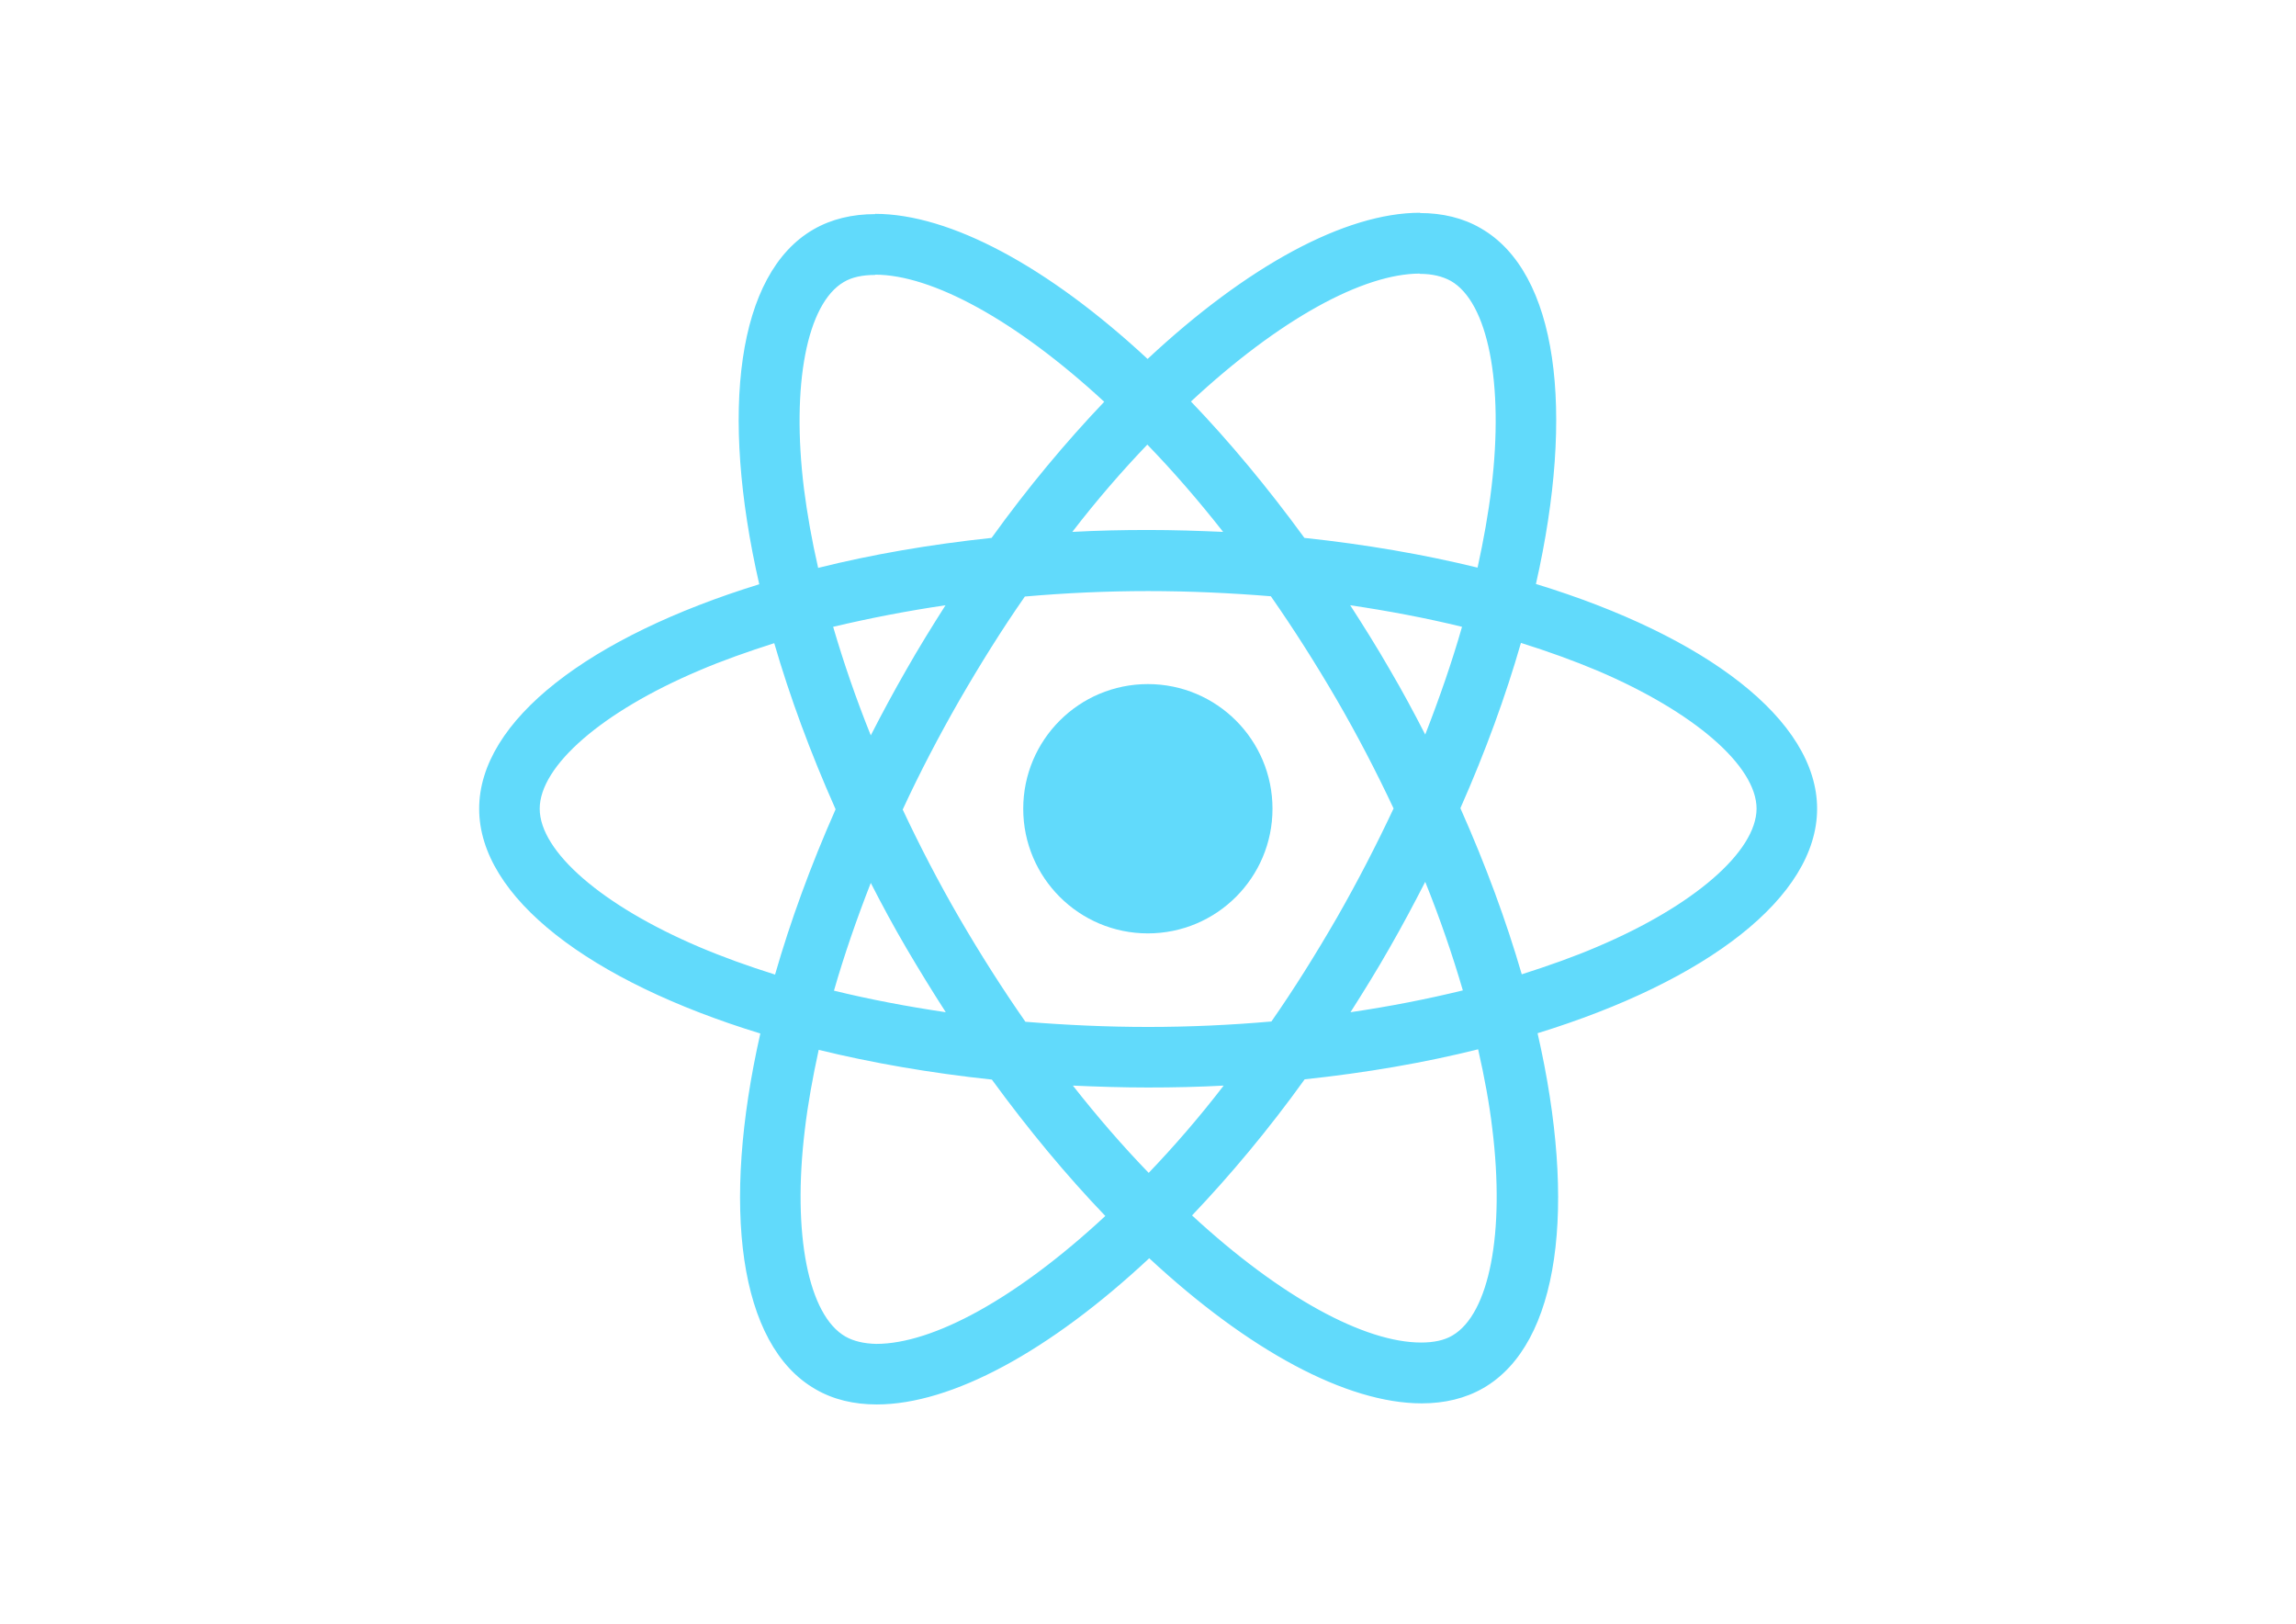
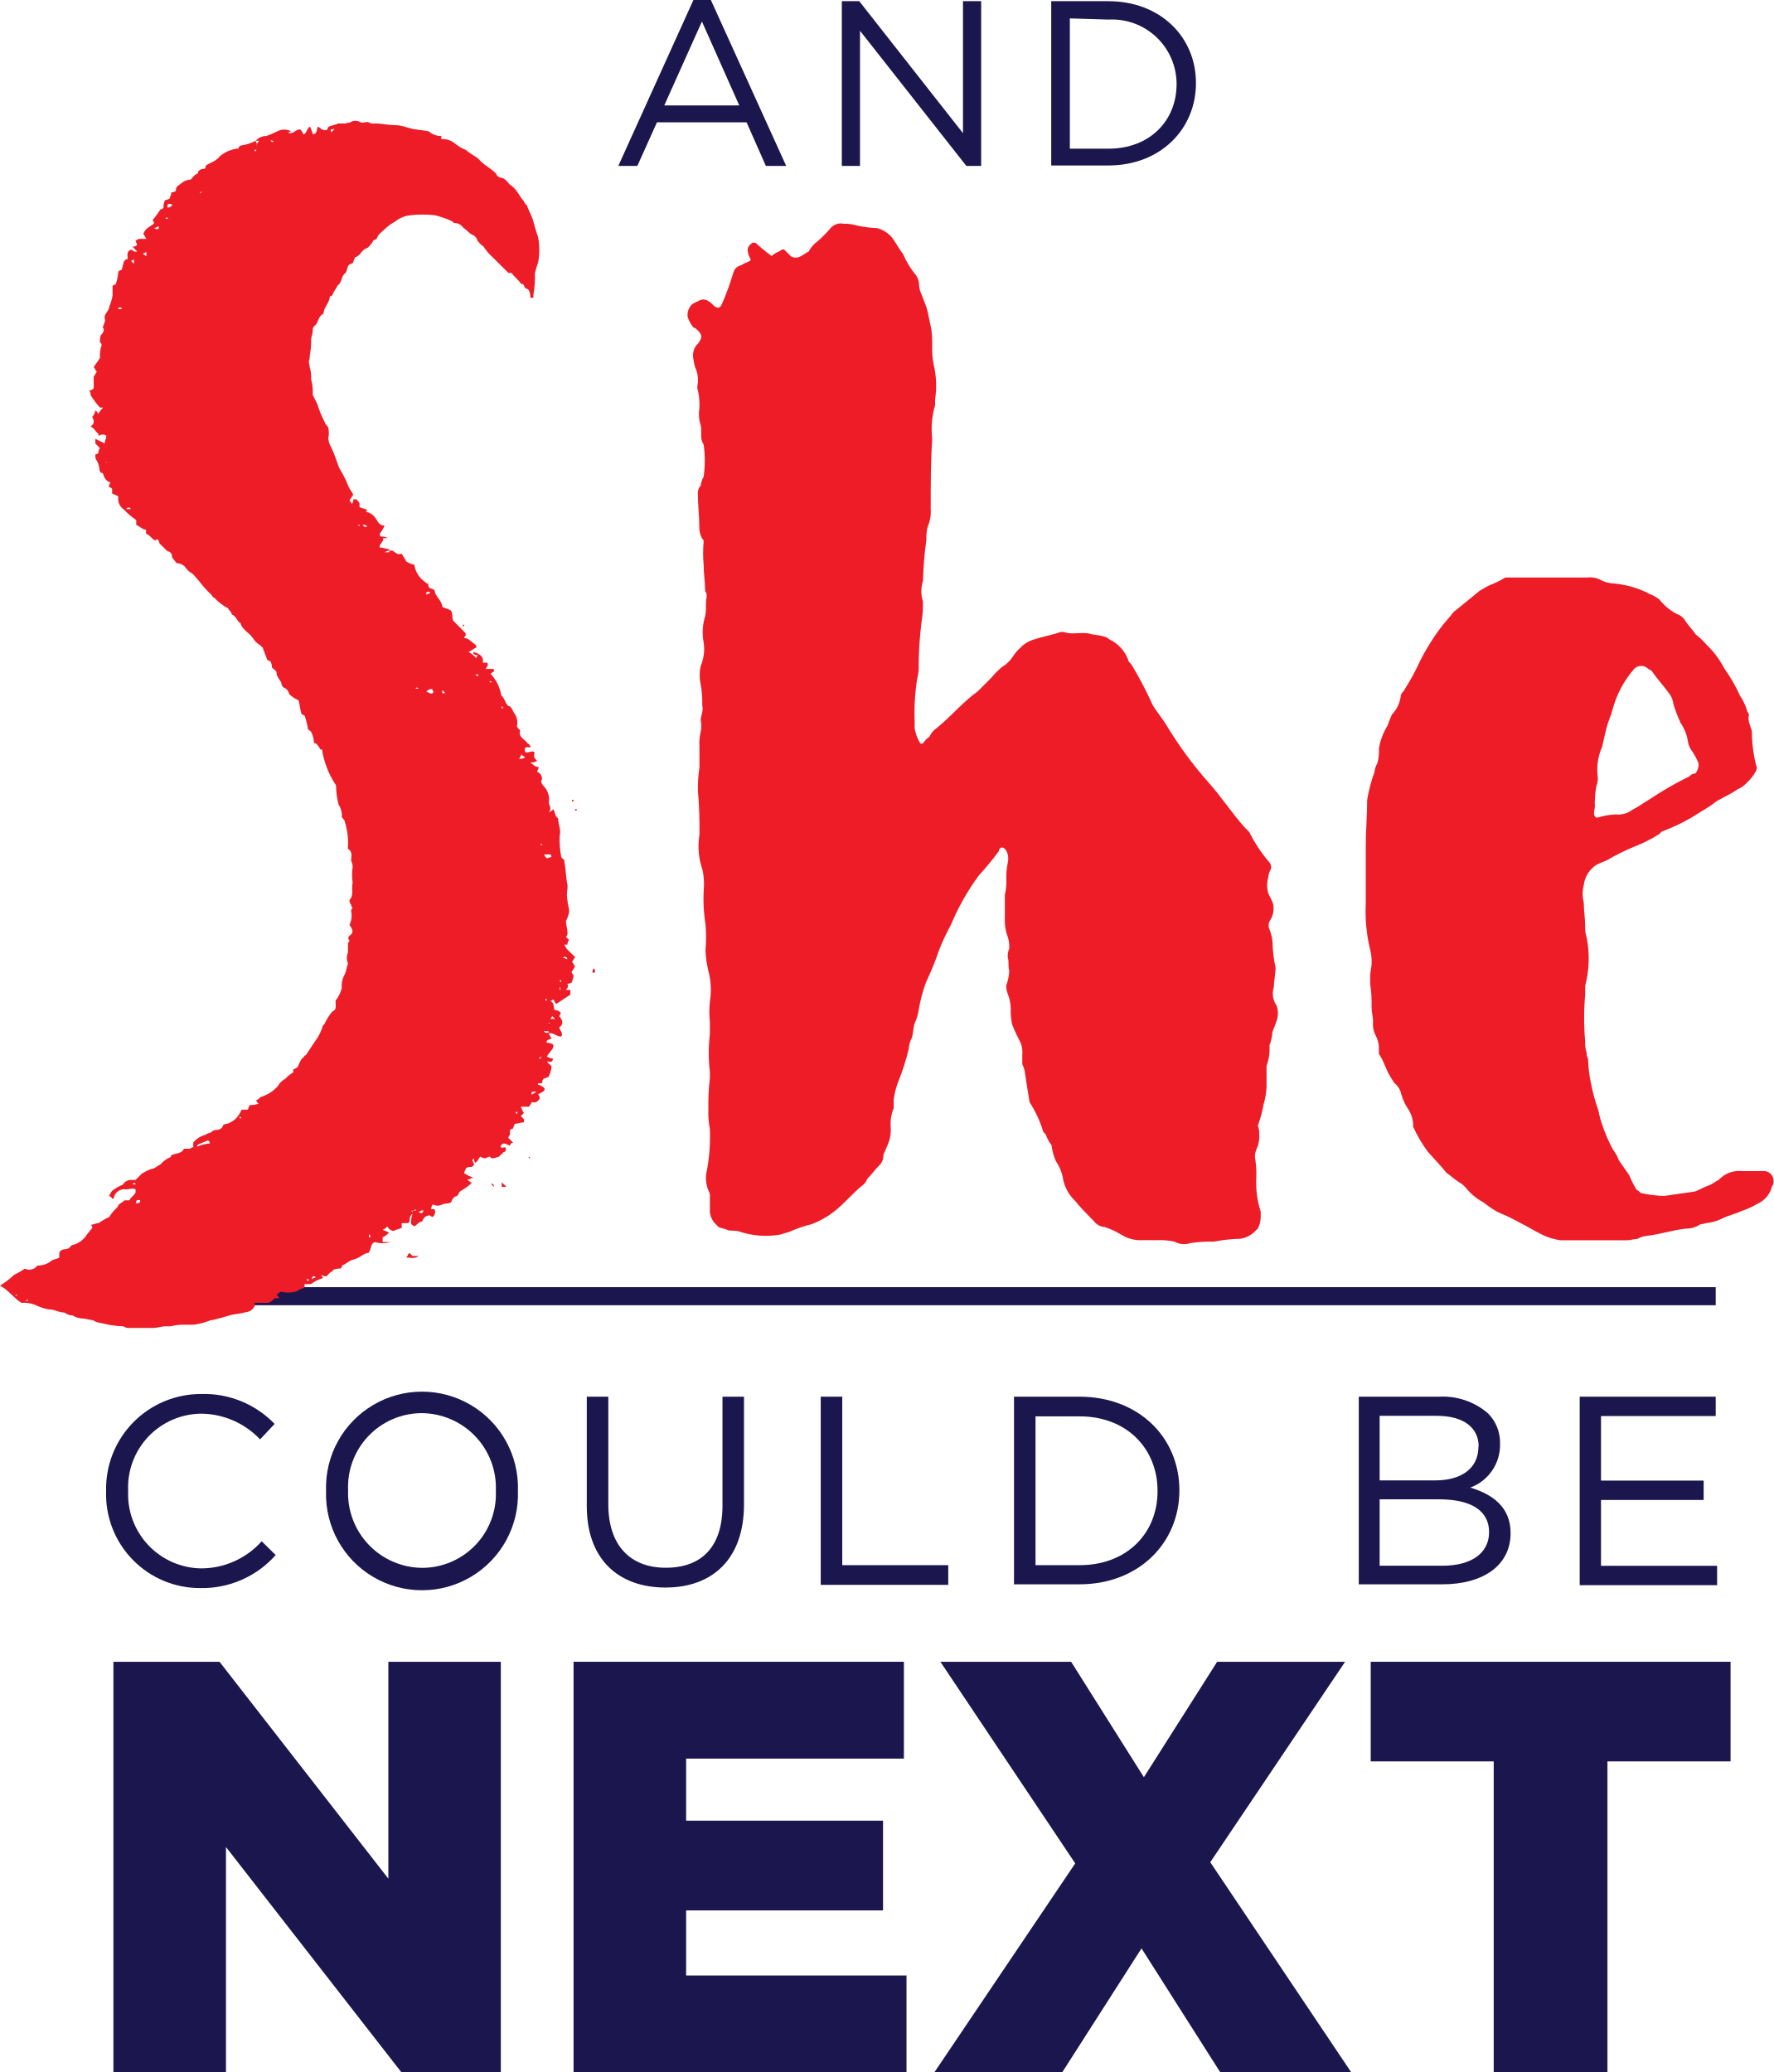
- <svg xmlns="http://www.w3.org/2000/svg" viewBox="0 0 841.9 595.3">
-   <g fill="#61DAFB">
-     <path d="M666.3 296.5c0-32.5-40.7-63.3-103.1-82.4 14.4-63.6 8-114.2-20.2-130.4-6.5-3.8-14.1-5.6-22.4-5.6v22.3c4.6 0 8.3.9 11.4 2.6 13.6 7.8 19.5 37.5 14.9 75.7-1.1 9.4-2.9 19.3-5.1 29.4-19.6-4.8-41-8.5-63.5-10.9-13.5-18.5-27.5-35.3-41.6-50 32.6-30.3 63.2-46.9 84-46.9V78c-27.5 0-63.5 19.6-99.9 53.6-36.4-33.8-72.4-53.2-99.9-53.2v22.3c20.7 0 51.4 16.5 84 46.6-14 14.7-28 31.4-41.3 49.9-22.6 2.4-44 6.1-63.6 11-2.3-10-4-19.7-5.2-29-4.7-38.2 1.1-67.9 14.6-75.8 3-1.8 6.9-2.6 11.5-2.6V78.5c-8.4 0-16 1.8-22.6 5.6-28.1 16.2-34.4 66.7-19.9 130.1-62.2 19.2-102.7 49.9-102.7 82.3 0 32.5 40.7 63.3 103.1 82.4-14.4 63.6-8 114.2 20.2 130.4 6.5 3.8 14.1 5.6 22.5 5.6 27.5 0 63.5-19.6 99.9-53.6 36.4 33.8 72.4 53.2 99.9 53.2 8.4 0 16-1.8 22.6-5.6 28.1-16.2 34.4-66.7 19.9-130.1 62-19.1 102.5-49.9 102.5-82.3zm-130.2-66.7c-3.7 12.9-8.3 26.2-13.5 39.5-4.1-8-8.4-16-13.1-24-4.6-8-9.5-15.8-14.4-23.4 14.2 2.1 27.9 4.7 41 7.9zm-45.8 106.5c-7.8 13.5-15.8 26.3-24.1 38.2-14.9 1.3-30 2-45.2 2-15.1 0-30.2-.7-45-1.9-8.3-11.9-16.4-24.6-24.2-38-7.6-13.1-14.5-26.4-20.8-39.8 6.2-13.4 13.2-26.8 20.7-39.9 7.8-13.5 15.8-26.3 24.1-38.2 14.9-1.3 30-2 45.2-2 15.1 0 30.2.7 45 1.9 8.3 11.9 16.4 24.6 24.2 38 7.6 13.1 14.5 26.4 20.8 39.8-6.3 13.4-13.2 26.8-20.7 39.9zm32.3-13c5.4 13.4 10 26.8 13.8 39.8-13.1 3.2-26.9 5.9-41.2 8 4.9-7.7 9.8-15.6 14.4-23.7 4.6-8 8.9-16.1 13-24.1zM421.2 430c-9.3-9.6-18.6-20.3-27.8-32 9 .4 18.2.7 27.5.7 9.4 0 18.7-.2 27.8-.7-9 11.7-18.3 22.4-27.5 32zm-74.4-58.9c-14.2-2.1-27.9-4.7-41-7.9 3.7-12.9 8.3-26.2 13.5-39.5 4.1 8 8.4 16 13.1 24 4.7 8 9.5 15.8 14.4 23.4zM420.7 163c9.3 9.6 18.6 20.3 27.8 32-9-.4-18.2-.7-27.5-.7-9.4 0-18.7.2-27.8.7 9-11.7 18.3-22.4 27.5-32zm-74 58.9c-4.9 7.7-9.8 15.6-14.4 23.7-4.6 8-8.9 16-13 24-5.4-13.4-10-26.8-13.8-39.8 13.1-3.1 26.9-5.8 41.2-7.9zm-90.5 125.2c-35.4-15.1-58.3-34.9-58.3-50.6 0-15.7 22.9-35.6 58.3-50.6 8.6-3.7 18-7 27.7-10.1 5.7 19.6 13.2 40 22.5 60.9-9.2 20.8-16.6 41.1-22.2 60.6-9.9-3.1-19.3-6.5-28-10.2zM310 490c-13.6-7.8-19.5-37.5-14.9-75.7 1.1-9.4 2.9-19.3 5.1-29.4 19.6 4.8 41 8.5 63.5 10.9 13.5 18.5 27.5 35.3 41.6 50-32.6 30.3-63.2 46.9-84 46.9-4.5-.1-8.3-1-11.3-2.7zm237.2-76.2c4.7 38.2-1.1 67.9-14.6 75.8-3 1.8-6.9 2.6-11.5 2.6-20.7 0-51.4-16.5-84-46.6 14-14.7 28-31.4 41.3-49.9 22.6-2.4 44-6.1 63.6-11 2.3 10.1 4.1 19.8 5.2 29.1zm38.5-66.7c-8.6 3.7-18 7-27.7 10.1-5.7-19.6-13.2-40-22.5-60.9 9.2-20.8 16.6-41.1 22.2-60.6 9.9 3.1 19.3 6.5 28.1 10.2 35.4 15.1 58.3 34.9 58.3 50.6-.1 15.7-23 35.6-58.4 50.6zM320.8 78.4z" />
-     <circle cx="420.9" cy="296.5" r="45.7" />
-     <path d="M520.5 78.1z" />
-   </g>
+ <svg xmlns="http://www.w3.org/2000/svg" id="Layer_1" data-name="Layer 1" viewBox="0 0 164.84 192.59">
+   <defs>
+     <style>.cls-1{fill:none;stroke:#1c164e;stroke-miterlimit:10;stroke-width:1.68px;}.cls-2{fill:#1c164e;}.cls-3{fill:#ed1c27;}</style>
+   </defs>
+   <line class="cls-1" x1="9.79" y1="120.48" x2="159.44" y2="120.48" />
+   <path class="cls-2" d="M9.86,138.62v-.05a8.81,8.81,0,0,1,8.84-9,9.09,9.09,0,0,1,6.82,2.78l-1.35,1.44a7.61,7.61,0,0,0-5.49-2.39,6.85,6.85,0,0,0-6.77,7.17v0a6.89,6.89,0,0,0,6.77,7.21,7.56,7.56,0,0,0,5.64-2.52l1.3,1.28a9.12,9.12,0,0,1-7,3.07A8.72,8.72,0,0,1,9.86,138.62Z" />
+   <path class="cls-2" d="M30.3,138.62v-.05a8.92,8.92,0,1,1,17.83,0v0a8.92,8.92,0,1,1-17.83.05Zm15.78,0v-.05a6.94,6.94,0,0,0-6.89-7.22,6.86,6.86,0,0,0-6.84,7.17v0a6.94,6.94,0,0,0,6.89,7.21A6.86,6.86,0,0,0,46.08,138.62Z" />
+   <path class="cls-2" d="M54.53,140V129.82h2v10c0,3.78,2,5.9,5.34,5.9s5.27-1.95,5.27-5.77V129.82h2v10c0,5.09-2.93,7.74-7.3,7.74S54.53,144.93,54.53,140Z" />
+   <path class="cls-2" d="M76.27,129.82h2v15.66h9.85v1.83H76.27Z" />
+   <path class="cls-2" d="M94.23,129.82h6.08c5.49,0,9.29,3.77,9.29,8.7v0c0,4.92-3.8,8.74-9.29,8.74H94.23Zm2,1.83v13.83h4.1c4.42,0,7.24-3,7.24-6.86v-.05c0-3.88-2.82-6.92-7.24-6.92Z" />
+   <path class="cls-2" d="M126.27,129.82h7.44a6.44,6.44,0,0,1,4.57,1.55,3.85,3.85,0,0,1,1.12,2.8v.05a4.22,4.22,0,0,1-2.77,4.05c2.08.62,3.75,1.82,3.75,4.22v0c0,3-2.52,4.77-6.35,4.77h-7.76Zm11.14,4.62c0-1.72-1.38-2.84-3.88-2.84h-5.32v6h5.18c2.37,0,4-1.08,4-3.13Zm-3.68,4.92h-5.52v6.17h5.87c2.65,0,4.3-1.17,4.3-3.12v0C138.38,140.46,136.78,139.36,133.73,139.36Z" />
+   <path class="cls-2" d="M146.8,129.82h12.64v1.8H148.78v6h9.54v1.8h-9.54v6.12h10.79v1.8H146.8Z" />
+   <path class="cls-2" d="M10.54,154.46H20.4l15.69,20.16V154.46H46.54v38.13H37.28L21,171.68v20.91H10.54Z" />
+   <path class="cls-2" d="M53.3,154.46H84v9H63.76v5.77h18.3v8.34H63.76v6.05H84.24v9H53.3Z" />
+   <path class="cls-2" d="M99.92,173.2,87.39,154.46H99.54l6.76,10.73,6.81-10.73H125l-12.53,18.63,13.08,19.5H113.38l-7.3-11.49-7.35,11.49H86.85Z" />
+   <path class="cls-2" d="M138.81,163.72H127.38v-9.26h33.44v9.26H149.38v28.87H138.81Z" />
+   <path class="cls-3" d="M43.72,108.47a.55.55,0,0,0-.44.14c0,.15-.15.29-.15.44a4.82,4.82,0,0,0,.88.43c-.29,0-.29.15-.59.15.15.14.3.29.44.29a3.37,3.37,0,0,1-.73.58c-.14.14-.29.14-.43.29s0,.15-.15.29a.48.48,0,0,1-.29.15c-.14.14-.29.29-.29.43-.14.29-.58.15-.87.29a.9.9,0,0,1-.87,0,.53.53,0,0,0-.15.44h.3a.63.63,0,0,1-.15.72.49.49,0,0,1-.29-.14c-.44,0-.58.29-.73.58-.29,0-.43.29-.72.44-.15-.15-.29-.15-.29-.3a2.24,2.24,0,0,1,.14-.87c-.43.29-.14.73-.43.87h-.58v.44c-.3.15-.59.15-.73.29A.75.75,0,0,1,36,114c-.15.14-.29.29-.44.29.15.14.44.14.58.29a1.93,1.93,0,0,1-.58.43v.44h.73a2.54,2.54,0,0,1-1.45,0c-.44.14-.29.58-.58,1-.44,0-.73.44-1.31.59s-.73.43-1.16.58c0,.14,0,.14-.15.29a1.62,1.62,0,0,0-.72.14v.15h-.15l-.44.43a.53.53,0,0,1-.43-.14c0,.14,0,.14.14.29a4.34,4.34,0,0,0-1.16.58h-.58v.29c-.14.14-.44.14-.58.29s-1,.29-1.45.14h-.15c-.14,0-.29.15-.43.3.14,0,.14.14.29.29h-.44a1.93,1.93,0,0,1-.58.43H23.67v.29a1,1,0,0,1-.87.58c-.43.15-1,.15-1.45.29s-1,.29-1.6.44h-.14a6.46,6.46,0,0,1-1.6.43h-.73a5.28,5.28,0,0,0-1.45.15H15.4c-.44,0-.73.15-1.17.15H12.05a.86.86,0,0,1-.58-.15,8.86,8.86,0,0,1-2-.29,2.13,2.13,0,0,1-.87-.29c-.29,0-.58-.15-1-.15a2,2,0,0,1-.87-.29A1.11,1.11,0,0,1,6,122c-.58,0-.87-.29-1.45-.29a4.72,4.72,0,0,1-1.3-.43A2.8,2.8,0,0,0,2,121.1c-.72-.43-1.16-1.16-2-1.6a8.23,8.23,0,0,0,1.31-1,8.63,8.63,0,0,0,1-.58.93.93,0,0,0,1.17-.29,2,2,0,0,0,1.3-.44c.15-.14.44-.14.73-.29v-.44c.14-.43.58-.29.87-.43l.29-.29A2.16,2.16,0,0,0,8,114.86a9.3,9.3,0,0,1,.58-.73.45.45,0,0,0-.15-.29c.29,0,.44-.15.73-.15a7,7,0,0,1,1-.58,3.69,3.69,0,0,1,.72-.87A.48.48,0,0,0,11,112c.14-.14.43-.29.58-.43h.43c.15-.29.44-.44.59-.73v-.29c-.29-.15-.59,0-.88,0a1,1,0,0,0-1.16.87h-.14c0-.14-.15-.14-.29-.29.14-.14.14-.29.29-.44a3.74,3.74,0,0,1,1-.58.88.88,0,0,1,.88-.43h.29c.14-.15.43-.44.58-.58a4.64,4.64,0,0,1,.87-.44c.29,0,.58-.29.87-.43a2.7,2.7,0,0,1,.73-.59.31.31,0,0,0,.29-.29c.43-.14,1-.14,1.16-.58h.58a.49.49,0,0,1,.29-.14v-.44a2.25,2.25,0,0,1,1.16-.72c.15-.15.44-.15.58-.29s.29-.15.44-.15.58-.14.58-.44a.71.71,0,0,1,.43-.14,3.1,3.1,0,0,0,.73-.44,2.93,2.93,0,0,0,.58-.87h.58c0-.14.15-.29.15-.43a1.78,1.78,0,0,0,.87-.15c-.15,0-.15-.14-.29-.29.14,0,.29-.14.43-.29a3.66,3.66,0,0,0,1.6-1,1.75,1.75,0,0,1,.73-.72,2.79,2.79,0,0,1,.72-.58v-.29a.48.48,0,0,0,.29-.15.14.14,0,0,0,.15-.14c.14-.29.29-.73.58-.88,0-.14.15-.14.15-.14l.87-1.31a4.38,4.38,0,0,0,.72-1.45l.15-.15a4.83,4.83,0,0,1,.73-1.16c.43-.14.29-.58.29-1a3,3,0,0,0,.58-1.17,2.14,2.14,0,0,1,.29-1.3c.14-.29.14-.58.29-1a1.2,1.2,0,0,1,0-1V87.7c0-.15.14-.15.14-.29a.28.28,0,0,1,0-.44c.44-.29.29-.58,0-1a2.07,2.07,0,0,0,.15-1.31.45.45,0,0,1,.14-.29c-.14-.15-.14-.15-.14-.29a.53.53,0,0,1-.15-.44c.44-.43.15-1,.29-1.6a5,5,0,0,1,0-1.45,1.14,1.14,0,0,0-.14-.58c0-.29.14-.73-.15-1s-.14-.14-.14-.29a6.64,6.64,0,0,0-.29-2.32c0-.15-.15-.29-.29-.44a1.76,1.76,0,0,0-.29-1.16A7,7,0,0,1,31.23,73a8.27,8.27,0,0,1-1.31-3.34h-.15a1.93,1.93,0,0,0-.43-.58h-.15A2.64,2.64,0,0,0,28.9,68c-.14-.15-.29-.15-.29-.29s-.14-.73-.29-1.17a.49.49,0,0,0-.29-.14c-.15-.44-.15-.87-.29-1.31a2.93,2.93,0,0,1-.87-.58.79.79,0,0,0-.44-.58c-.14,0-.29-.29-.29-.44s-.43-.58-.43-.87-.15-.29-.44-.58a1.14,1.14,0,0,0-.14-.58.54.54,0,0,1-.3-.14c-.14-.44-.29-.73-.43-1.17a.14.14,0,0,1-.15-.14c-.58-.29-.72-.73-1-1s-.73-.58-.87-1a.15.15,0,0,0-.15-.15c-.14-.15-.29-.44-.43-.58s-.3-.15-.3-.29-.29-.29-.29-.44a4.63,4.63,0,0,1-1.3-1c-.15,0-.15-.15-.29-.29a10.52,10.52,0,0,1-1.17-1.31c-.29-.29-.43-.58-.72-.73s-.44-.43-.58-.58-.44-.29-.73-.29L16,51.83c0-.3-.15-.59-.44-.59l-.73-.72c-.14-.44-.14-.44-.43-.29-.29-.15-.44-.44-.73-.58s.15-.44-.29-.44c-.29-.14-.43-.29-.72-.43v-.44a7.11,7.11,0,0,1-1.17-1A1.18,1.18,0,0,1,11,46.16c-.15-.14-.29-.14-.58-.29v-.43c-.15-.15-.15-.15-.29-.15a.56.56,0,0,1,.14-.44c-.43-.14-.58-.43-.72-.87a.31.31,0,0,1-.3-.29A2,2,0,0,0,9,42.82c-.14-.14-.14-.29-.14-.58a.45.45,0,0,0,.29-.15.53.53,0,0,1,.14-.43l-.43-.44v-.43l.87.43c0-.29.15-.43.15-.72-.29-.15-.29-.15-.73,0v-.15c-.29-.29-.44-.58-.73-.72.44-.29.29-.59.15-.88a1.1,1.1,0,0,0,.29-.58c.14,0,.14.15.29.29a1.9,1.9,0,0,1,.44-.58h-.3a7.77,7.77,0,0,1-.87-1.16v.15c0-.29,0-.44-.14-.58.29,0,.43-.15.43-.29V35c.15-.15.15-.29.29-.44-.14-.14-.14-.29-.29-.43.15-.29.44-.58.58-.87a3.14,3.14,0,0,1,.15-1.17c0-.14,0-.14-.15-.29,0-.29,0-.58.15-.72s.29-.44.15-.58.29-.58.14-.88v-.29c.15-.29.44-.58.44-.87a3.8,3.8,0,0,0,.29-1v-.88a.45.45,0,0,1,.29-.14A4.75,4.75,0,0,0,11,25.25a.43.43,0,0,1,.29-.15c.14-.29.14-.72.29-.87s.14-.14.29-.14c0-.29-.15-.73.29-.88.15,0,.29.29.58.15l-.43-.44a.53.53,0,0,0,.43-.14c0-.15-.14-.29-.14-.44a.53.53,0,0,0,.29-.14h.72c-.14-.15-.14-.29-.29-.44.15-.58.73-.72,1-1a.48.48,0,0,0-.15-.29,6.92,6.92,0,0,0,.73-1,.45.45,0,0,0,.29-.15,1.52,1.52,0,0,1,.15-.72,1.09,1.09,0,0,0,.43-.15c0-.14.15-.29.15-.58a.53.53,0,0,0,.43-.14.53.53,0,0,1,.15-.44c.29-.15.58-.58,1.16-.58.29-.15.29-.44.72-.58,0-.29.3-.44.59-.44.14,0,.14-.14.14-.29.44-.29,1-.43,1.31-.87a3.15,3.15,0,0,1,1.74-.73.32.32,0,0,1,.29-.29,3.61,3.61,0,0,0,1.31-.43.47.47,0,0,0,.14.29c0-.15.15-.15.15-.29h-.29a1.32,1.32,0,0,1,1-.44,7,7,0,0,0,1-.43,1.38,1.38,0,0,1,1.31,0,.45.45,0,0,0-.29.14c.58.15.72-.43,1.16-.29.15.15.15.29.29.44.29-.15.29-.58.58-.73.15.29.15.44.29.73.44-.15.29-.44.44-.73.29.15.43.44.87.29a.53.53,0,0,1,.14-.29c.3-.14.59-.14.88-.29h.72c.15-.14.29,0,.44-.14a.9.9,0,0,1,.87,0c.14.14.43,0,.73,0a1.1,1.1,0,0,0,.72.14c.58,0,1.16.15,1.74.15s.88.14,1.46.29c.43.14,1,.14,1.74.29a1.65,1.65,0,0,0,1.16.43v.29a1.79,1.79,0,0,1,1.31.44,3.74,3.74,0,0,0,1,.58c.44.43,1,.58,1.31,1,.44.43,1,.72,1.45,1.16a.65.65,0,0,0,.59.43c.43.15.58.58.87.73.58.44.72,1,1.16,1.45,0,.15.14.15.14.29a.15.15,0,0,1,.15.15c.14.43.43.87.58,1.45s.29,1,.44,1.45a6.52,6.52,0,0,1,0,2.33,9.21,9.21,0,0,0-.3,1,9.3,9.3,0,0,1-.14,2v.29h-.29a1.29,1.29,0,0,0-.15-.73c-.14-.14-.43-.14-.43-.44a.47.47,0,0,0-.29-.14c-.29-.44-.58-.58-.87-1h-.29l-1.6-1.59a4.3,4.3,0,0,1-.73-.88,2.26,2.26,0,0,1-.58-.58c0-.14-.14-.29-.29-.43-.43-.15-.58-.44-1-.73a1,1,0,0,0-.87-.43l-.14-.15A7.9,7.9,0,0,0,40.38,20a10.59,10.59,0,0,0-2.18,0,2.62,2.62,0,0,0-1.46.58,4.57,4.57,0,0,0-1,.73c-.29.29-.58.43-.73.87a.49.49,0,0,1-.29.14,2.48,2.48,0,0,1-.58.73c-.58.14-.58.73-1.16.87,0,.15-.15.29-.15.44s-.29.14-.43.29-.15.58-.29.72c-.44.29-.29.87-.73,1.16-.14.3-.29.44-.43.73a.31.31,0,0,1-.3.29c0,.58-.58,1-.58,1.6-.58.29-.43.87-.87,1.16a.56.56,0,0,0-.14.44c0,.29-.15.58-.15.87v.43c0,.44-.14.87-.14,1.31-.15.29,0,.44,0,.73a2.91,2.91,0,0,1,.14,1.16,4.31,4.31,0,0,1,.15,1.45l.43.87a9.58,9.58,0,0,0,.73,1.75c0,.14.14.14.29.43a2.47,2.47,0,0,1,0,1,2,2,0,0,0,.29.87c.29.58.44,1.16.73,1.89a10.09,10.09,0,0,1,.87,1.74c.14.29.29.44.43.73-.14.14-.14.29-.29.43s.15.29.15.44a.56.56,0,0,0,.14-.44h.29c.15.15.29.29.29.44v.29c.29.14.58.14.73.29l-.15.14c.73.15.88.58,1.17,1a.73.73,0,0,0,.58.29,3.33,3.33,0,0,1-.44.73c0,.14,0,.29.15.29a.91.91,0,0,1,.58.14h-.44c.15.29-.43.58-.29.87.29,0,.58.15.87.15v.14c-.14,0-.14,0-.43.15h.43v-.15h.29c.29.15.44.44.88.29.14.3.29.44.43.73a2.29,2.29,0,0,0,.73.29,2.36,2.36,0,0,0,1,1.6l.15.14a.15.15,0,0,1-.15.15l.15-.15h.14a.53.53,0,0,0,.15.44c.14,0,.29.15.44.15,0,.58.72,1,.72,1.59.29.15.44.15.73.29s.14.73.29,1l.58.58.43.44c.15.14.15.14.15.29s-.15.14-.15.29c.44,0,.73.43,1,.58a.43.43,0,0,1,.15.29c-.29.14-.44.29-.73.43a2.7,2.7,0,0,1,.73.59c0-.15,0-.15.14-.29a.51.51,0,0,1-.43-.15v-.15c.58.15,1,.44.87,1h.43c.15.29-.14.44-.14.58h.72c.15.29-.14.29-.29.44a3.82,3.82,0,0,1,1,2,2,2,0,0,1,.44.73c.14.14.14.29.29.29s.29.29.43.58a1.47,1.47,0,0,1,.29,1.31c.15.14.15.29.29.29v.14c-.14.58.44.73.73,1.16.14,0,.14.15.29.29-.15.15-.58-.14-.58.29s.43.15.72.15.15.14.15.44c0,.14.14.29.29.43a1.08,1.08,0,0,1-.58.15.14.14,0,0,0,.14.14.75.75,0,0,0,.59.29c0,.15-.15.29-.15.44a.67.67,0,0,1,.44.72c-.15.15,0,.44.14.58A1.8,1.8,0,0,1,51,74.63c0,.14.14.29.14.43a.56.56,0,0,1-.14.44,1.16,1.16,0,0,0,.43-.29c.15.29.15.58.29.72l.15.15c0,.58.29,1,.14,1.6a8.65,8.65,0,0,0,.15,2l.29.29v.15c.14.72.14,1.45.29,2.17v.29a3.07,3.07,0,0,0,0,1.17c0,.29.15.58.15,1a2.89,2.89,0,0,1-.3.87c0,.3.15.73.15,1.17a.45.45,0,0,1-.15.29l.3.29a.51.51,0,0,0-.15.43h-.29c.14.44.58.73,1,1.16-.15.15-.15.3-.29.44.14.15.14.29.29.44-.15.14-.15.29-.29.43s.14.29.14.44-.14.43-.14.58a.56.56,0,0,1-.44.14c.15.29,0,.44-.15.58H53v.44l-1.31.87c-.14-.14-.14-.29-.29-.43-.14.14-.14.14-.29.14.44.15.29.58.44.87a.59.59,0,0,1,.58.29.52.52,0,0,0-.15.29c.29.29.44.73,0,1,0,.29.44.58.15.87-.44,0-.73-.43-1.16-.29.14.15.14.29.29.44-.15.14-.58.14-.44.43a1.06,1.06,0,0,1,.58.15c.15.43-.43.72-.58,1.16.15,0,.29.15.58.15a.53.53,0,0,1-.14.29h-.44l.44.43a2.81,2.81,0,0,1-.29,1c-.15,0-.29.14-.44.14a.56.56,0,0,0-.14.44H50v.14a1.05,1.05,0,0,1,.58.3c.15.29-.29.43-.58.58a.51.51,0,0,1,.15.43c-.15.15-.3.44-.73.29a1.32,1.32,0,0,1-.29.44h-.73c.15.29.15.43.29.58l-.29.29a4,4,0,0,1,.29.29v.29c-.29,0-.58.14-.87.14,0,.15-.14.3-.14.44a.43.43,0,0,0-.29.15v.43a.52.52,0,0,0-.15.29l.44.44a.3.3,0,0,0-.29.29c-.58-.29-.58-.29-.88,0,0,.29.3.14.44.14.15.29,0,.44-.14.44l-.44.43c-.15,0-.29.15-.58.15s-.15-.15-.29-.15-.29.15-.44.15a1.09,1.09,0,0,1-.43-.15c-.15.15-.15.3-.44.59a.56.56,0,0,1-.14-.44l-.15.15c0,.14.15.29.15.43v-.14A.32.32,0,0,1,43.72,108.47Zm-42.27,12,.15-.14H1.45Zm1,.44h.14v-.15a.43.43,0,0,1-.29.15ZM9.88,43H10c-.14,0-.14-.15-.29-.15A.15.15,0,0,1,9.88,43ZM11,28.73h.29v-.14H11Zm.87-4.06h0Zm0,22.51-.15.14h.44C12.05,47.18,12.05,47.18,11.91,47.18Zm.58-23.09c-.14.14-.14.14-.29.14l.29.29Zm-.14,86h.29c0-.14-.15-.14-.15-.14Zm.29,1.75c.29,0,.43,0,.43-.29C12.78,111.52,12.64,111.52,12.64,111.81Zm1-88.45c-.14.14-.14.14-.29.14,0,.15.15.15.29.3Zm.73-2.18c.29.15.43.15.43-.14C14.67,21,14.52,21.18,14.38,21.18Zm1-.87h.29C15.54,20.16,15.54,20.16,15.4,20.31ZM16,19c-.44-.14-.44,0-.44.29C15.83,19.29,16,19.15,16,19Zm.58,1.16v0Zm1.74,86.42a3.35,3.35,0,0,1,1.16-.29v-.15l-.14-.14a7,7,0,0,0-1,.43Zm.44-88.74h-.15V18Zm3.05,87.87h0Zm.58-1.89h-.15a.14.14,0,0,0,.15.14Zm.43-45.75v0Zm1-44.15h-.15v.14S23.82,14.06,23.82,13.92Zm0-.58v.29c0-.15,0-.15.14-.15C23.82,13.48,23.82,13.48,23.82,13.34Zm1.6-.15s0-.14-.29-.14l.14.14Zm3,105.73c.14,0,.14.15.14.15a.15.15,0,0,0,.15-.15h-.29Zm.72-.29c-.14,0-.14.15-.14.29.14-.14.14-.14.29-.14v-.15Zm.58-77.7h0ZM31.08,12c-.29,0-.44,0-.29.29A4,4,0,0,0,31.08,12ZM33.4,48.92v-.14h-.14Zm.15,67.24h0Zm.14-67.38c.15.14.15.29.44.14A.56.56,0,0,0,33.69,48.78ZM34.42,115c0-.14,0-.14-.14-.29V115Zm.29-66.52v0Zm3.2,68.41c.29,0,.58.15,1-.15h-.58l-.29-.29c-.14.15-.14.29-.29.44Zm.43-4.21v-.15h.29v-.14a.49.49,0,0,1-.29.14C38.2,112.53,38.2,112.53,38.34,112.68ZM38.63,64h.29C38.78,63.88,38.63,63.88,38.63,64Zm.73,48.51a.53.53,0,0,0-.44.15C39.21,112.82,39.21,112.82,39.36,112.53Zm.29-57.22a.45.45,0,0,1,.29-.14c0-.15,0-.15-.15-.15s-.14.15-.29.15C39.65,55.17,39.65,55.17,39.65,55.31Zm.58,9c0-.3-.15-.3-.44-.15s-.14.15.15.29.29-.14.44-.14Zm.87.14h.29l-.29-.29Zm0,47.2v0ZM43,58.07v.15a.14.14,0,0,0,.14-.15Zm.58,2h0Zm.87,2.62h-.29c.15.14.15.14.29.14Zm1.16.58-.14.14C45.75,63.44,45.75,63.44,45.6,63.3Zm.29,47.05c0-.29-.14-.29-.29-.29Zm.73-44.58v.14l.15-.14a.15.15,0,0,1-.15-.15Zm0,44.15v.43h.44Zm1.31-6.39h.14v-.15h-.14Zm.58-33.41c-.15.15-.15.3-.29.44a.9.9,0,0,0,.58-.14C48.65,70.27,48.51,70.27,48.51,70.12Zm.58,32.1h0Zm0,5.37.14.15v-.15Zm.72-6.09c-.43,0-.43,0-.43.29C49.52,101.64,49.67,101.64,49.81,101.5Zm.3-28.91h0Zm.14,25.71h-.14v.15c.14,0,.14-.15.29-.15Zm0-20v.29h.15C50.25,78.4,50.25,78.4,50.25,78.26ZM51,79.71c.29,0,.29-.15.14-.29h-.58C50.69,79.71,50.83,79.86,51,79.71ZM50.83,96c.15,0,.15,0,.15-.15h-.44C50.69,96,50.69,96,50.83,96Zm0-3s0-.15-.14-.15v.15ZM51,95v.14h.14A.14.14,0,0,1,51,95Zm.58-.29-.29-.29c0,.14,0,.14-.15.29Zm-.15-7.26.15.43h0Zm.29,1.6h0Zm0,2.32Zm.29,10.75v.15H52Zm0-11a.14.14,0,0,0,.14.15v-.15Zm0,.58v.3c.14,0,.14-.15.29-.15C52.28,92.2,52.28,92.2,52.14,92.05Zm.29-19.89h0ZM52.28,89c.15,0,.29.15.44.15C52.72,89,52.57,88.86,52.28,89Zm.88-14.66v.14h.14v-.14Zm.29,1h.14v-.14h-.14Zm1.74,15.11a.28.28,0,0,0,0-.44C55,90.31,55,90.31,55.19,90.46Z" />
+   <path class="cls-3" d="M118.38,91.73a2,2,0,0,0,.27,1.77,2.22,2.22,0,0,1,0,1.35c-.13.41-.27.68-.41,1.09a3.77,3.77,0,0,1-.27,1.22,4.52,4.52,0,0,1-.27,1.91V101a6.69,6.69,0,0,1-.27,1.63,11.83,11.83,0,0,1-.54,2,1.77,1.77,0,0,1,.13.81,3.14,3.14,0,0,1-.13,1.09,2.46,2.46,0,0,0-.28.95,9.35,9.35,0,0,1,.14,1.9,8.92,8.92,0,0,0,.41,3.26v.55a2.62,2.62,0,0,1-.27,1l-.41.4a2.41,2.41,0,0,1-1.22.55,14.58,14.58,0,0,0-2.45.27,12.91,12.91,0,0,0-2.17.13,1.87,1.87,0,0,1-1.5-.13,6.38,6.38,0,0,0-1.63-.14h-1.36a3.29,3.29,0,0,1-2-.54,7.58,7.58,0,0,0-1.49-.68,1.37,1.37,0,0,1-1-.54c-.54-.55-1.22-1.23-1.77-1.91a3.82,3.82,0,0,1-1.08-1.9,4.1,4.1,0,0,0-.68-1.76,5,5,0,0,1-.41-1.5,3.29,3.29,0,0,1-.54-1c-.14-.13-.28-.27-.28-.41a10.76,10.76,0,0,0-1.22-2.58c-.13-.81-.27-1.63-.41-2.58a2.44,2.44,0,0,0-.27-.95v-.82A2.74,2.74,0,0,0,94.88,97c-.28-.55-.55-1.09-.82-1.77a5.78,5.78,0,0,1-.13-1.49,3.9,3.9,0,0,0-.28-1.36,1.81,1.81,0,0,1-.13-.82,4.1,4.1,0,0,0,.27-1.36c-.14-.4,0-.81-.14-1.22a1.66,1.66,0,0,1,.14-.81,2.92,2.92,0,0,0-.14-1.09,4.21,4.21,0,0,1-.27-1.36V83.17a4.94,4.94,0,0,0,.14-1.36,6.9,6.9,0,0,1,.13-1.63,1.55,1.55,0,0,0-.13-1.09c-.14-.27-.41-.4-.55-.27s-.13.14-.13.27a27.94,27.94,0,0,1-1.9,2.31A22.28,22.28,0,0,0,88.35,86a19.11,19.11,0,0,0-1.08,2.31,28.9,28.9,0,0,1-1.22,3,14.1,14.1,0,0,0-.68,2.58A4.39,4.39,0,0,1,85,95.12c-.14.41-.14,1-.27,1.36a2.5,2.5,0,0,0-.28,1,20.66,20.66,0,0,1-1,3.12,6.93,6.93,0,0,0-.4,1.63V103a3.88,3.88,0,0,0-.28,1.76,3.44,3.44,0,0,1-.27,1.63c-.13.27-.27.68-.41.95a1.22,1.22,0,0,1-.4,1c-.41.41-.68.82-1.09,1.23a1.41,1.41,0,0,1-.54.68c-.82.68-1.5,1.49-2.31,2.17a8.08,8.08,0,0,1-2.31,1.36,12.52,12.52,0,0,0-2,.68c-.27.13-.54.13-.82.27a7.7,7.7,0,0,1-3.94-.27c-.4-.14-.81,0-1.08-.14s-.55-.13-.82-.27l-.41-.41a2.06,2.06,0,0,1-.4-.95v-1.36a1,1,0,0,0-.14-.68,3,3,0,0,1-.13-1.9,17.37,17.37,0,0,0,.27-3.8,7.6,7.6,0,0,1-.14-1.77,21.9,21.9,0,0,1,.14-3v-.54a14.89,14.89,0,0,1,0-3.53V95a8.6,8.6,0,0,1,0-1.9,6.92,6.92,0,0,0-.14-2.86,9.56,9.56,0,0,1-.27-1.9,14.2,14.2,0,0,0,0-2.44,15.24,15.24,0,0,1-.14-3.54,6.34,6.34,0,0,0-.13-1.49A6.61,6.61,0,0,1,65,77.6a39.73,39.73,0,0,0-.14-4.08A12,12,0,0,1,65,71.35v-2A4.4,4.4,0,0,1,65.12,68a2.8,2.8,0,0,0,0-1.08c0-.41.27-.82.14-1.36a9.39,9.39,0,0,0-.14-1.91,4,4,0,0,1,0-1.76,4,4,0,0,0,.27-2.18,5.06,5.06,0,0,1,.14-2.44c.14-.54,0-1.22.14-1.77,0-.27,0-.4-.14-.54,0-.82-.14-1.63-.14-2.45a12.1,12.1,0,0,1,0-2.17c0-.14,0-.14-.13-.27a1.93,1.93,0,0,1-.27-1c0-1.09-.14-2.18-.14-3.26a1,1,0,0,1,.27-.68,2,2,0,0,1,.27-.82,10.7,10.7,0,0,0,0-3c-.4-.54-.13-1.22-.27-1.76A3.37,3.37,0,0,1,65,37.93a6.38,6.38,0,0,0-.14-1.63c-.14-.28,0-.55,0-.82a2.71,2.71,0,0,0-.27-1.36,5.57,5.57,0,0,1-.14-.68,1.61,1.61,0,0,1,.27-1.36l.14-.13c.41-.55.41-.82,0-1.22-.14-.14-.27-.28-.41-.28a3.54,3.54,0,0,1-.54-.95,1.36,1.36,0,0,1,.41-1.22c.27-.14.4-.27.54-.27a.81.81,0,0,1,1,0c.27.13.41.41.68.54s.41,0,.54-.27a25.69,25.69,0,0,0,1.09-3c.14-.41.41-.54.82-.68.13-.13.27-.13.54-.27s.27-.14.14-.41-.14-.27-.14-.41c-.14-.4,0-.67.41-.95h.27a15,15,0,0,0,1.49,1.23,2.76,2.76,0,0,1,.68-.41c.41-.27.41-.27.68,0s.27.27.41.41.54.27,1,0,.41-.28.68-.41a2.75,2.75,0,0,1,.82-.95,10.84,10.84,0,0,0,1.22-1.23,1.24,1.24,0,0,1,1.22-.4,3.55,3.55,0,0,1,1.09.13,10.2,10.2,0,0,0,2,.27,2.8,2.8,0,0,1,1.35.82c.41.54.68,1.09,1.09,1.63A7.72,7.72,0,0,0,85,25.43a1.55,1.55,0,0,1,.41,1.08,2.39,2.39,0,0,0,.27.95c.13.41.27.68.41,1.09s.27,1.22.4,1.77.14,1.22.14,1.9a6.9,6.9,0,0,0,.13,1.63,8.54,8.54,0,0,1,.14,3.26v.54a7.91,7.91,0,0,0-.27,3.13c-.14,2.17-.14,4.35-.14,6.52a3.46,3.46,0,0,1-.27,1.63,3.94,3.94,0,0,0-.13,1.22A35.05,35.05,0,0,0,85.77,54a3.08,3.08,0,0,0,0,1.9,10.05,10.05,0,0,1-.13,1.9,35,35,0,0,0-.27,3.94,4.07,4.07,0,0,1-.14,1.36A20.74,20.74,0,0,0,85,67.14v.54a3.82,3.82,0,0,0,.41,1.22c.13.28.27.28.4.14s.28-.41.55-.54a1.89,1.89,0,0,1,.68-.82c1.35-1.09,2.44-2.44,3.8-3.4l.27-.27,1-1A8,8,0,0,1,93.11,62a3.08,3.08,0,0,0,1-.95,3.75,3.75,0,0,1,.68-.81,2.87,2.87,0,0,1,1.36-.82c.81-.27,1.63-.4,2.44-.68h.28c.68.28,1.49,0,2.31.14.4.14,1,.14,1.35.27a1.09,1.09,0,0,1,.55.27,3.47,3.47,0,0,1,1.76,1.9c0,.14.14.28.28.41a33.67,33.67,0,0,1,2,3.81c.41.68,1,1.36,1.36,2a35.92,35.92,0,0,0,3.81,5.17c1.22,1.36,2.17,2.85,3.39,4.21.14.14.28.27.41.41a13.23,13.23,0,0,0,1.9,2.85.8.8,0,0,1,.14.54,1.93,1.93,0,0,0-.27.82,2.7,2.7,0,0,0,0,1.49c.13.28.27.55.4.82a2,2,0,0,1-.27,1.76.91.91,0,0,0,0,.82,3.89,3.89,0,0,1,.27,1.22,11.59,11.59,0,0,0,.28,2.31C118.52,90.64,118.38,91.19,118.38,91.73Z" />
+   <path class="cls-3" d="M152.48,110.89a11,11,0,0,0,2.17.27l2.86-.41c.4-.14.81-.41,1.22-.54s.68-.41,1-.55a2.58,2.58,0,0,1,2.17-.81H164a.9.9,0,0,1,.81,1,.53.53,0,0,1-.13.41,2.41,2.41,0,0,1-1.36,1.63,7.4,7.4,0,0,1-1.5.68c-.54.27-1.22.4-1.76.68a4.25,4.25,0,0,1-1.22.4c-.28,0-.55.14-.82.14a2.3,2.3,0,0,1-1.36.41c-1.22.13-2.44.54-3.67.68a1.85,1.85,0,0,0-.81.27c-.27,0-.68.13-1,.13H145a5.85,5.85,0,0,1-2-.68c-.54-.27-.95-.54-1.49-.81s-1.23-.68-1.91-.95-1.22-.68-1.76-1.09a5.28,5.28,0,0,1-1.63-1.36,2.43,2.43,0,0,0-.68-.54c-.41-.27-.68-.55-1.09-.82-.54-.68-1.22-1.36-1.77-2a12.83,12.83,0,0,1-1.35-2.31v-.28a2.87,2.87,0,0,0-.55-1.49,4.8,4.8,0,0,1-.54-1.22,1.87,1.87,0,0,0-.68-1.09c-.14-.27-.27-.41-.41-.68-.41-.68-.54-1.36-1-2V97.3a2.62,2.62,0,0,0-.27-1,2.26,2.26,0,0,1-.27-1.36c0-.41-.14-.82-.14-1.36a12.91,12.91,0,0,0-.13-2.17v-.68c0-.41.13-.82.13-1.09a4.4,4.4,0,0,0-.13-1.36,15.18,15.18,0,0,1-.41-4.35V78.69c0-1.5.13-2.86.13-4.35a14.72,14.72,0,0,1,.68-2.58,2,2,0,0,1,.27-.82,4.07,4.07,0,0,0,.14-1.36,6.06,6.06,0,0,1,.82-2.17,6.47,6.47,0,0,1,.4-1,3.05,3.05,0,0,0,.82-1.77c0-.13.13-.27.27-.41.41-.68.82-1.35,1.22-2.17a20.06,20.06,0,0,1,2.18-3.67c.4-.54.81-.95,1.22-1.49l2.45-2c.27-.14.67-.41,1-.54s.95-.41,1.36-.68h7.6a2.24,2.24,0,0,1,1.36.27,2.62,2.62,0,0,0,.95.27,8.9,8.9,0,0,1,2.86.68c.27.14.4.14.54.27a3.54,3.54,0,0,1,1,.54,5.26,5.26,0,0,0,1.63,1.36,1.43,1.43,0,0,1,.82.68c.27.41.68.82.95,1.23a6.08,6.08,0,0,1,1,.95,8.24,8.24,0,0,1,1.63,2.17,15.92,15.92,0,0,1,1.49,2.58,4.91,4.91,0,0,1,.68,1.5.45.45,0,0,1,.14.27c-.14.54.13,1,.27,1.49a13.42,13.42,0,0,0,.41,3.26c.13.14,0,.27,0,.41a3.8,3.8,0,0,1-.82,1.09,2.46,2.46,0,0,1-.95.68c-.54.4-1.22.68-1.9,1.08a12.59,12.59,0,0,1-1.5,1,17,17,0,0,1-3.12,1.64c-.27.13-.54.13-.68.4a13.68,13.68,0,0,1-2.45,1.23,19.83,19.83,0,0,0-2.44,1.22c-.27.13-.68.27-.95.41a2.59,2.59,0,0,0-1.22,1.9,3.22,3.22,0,0,0,0,1.63c0,.81.13,1.49.13,2.17a2.92,2.92,0,0,0,.14,1.09,10,10,0,0,1-.14,4.48v.82a24.31,24.31,0,0,0,0,4.35,2.87,2.87,0,0,0,.14,1.08,1.09,1.09,0,0,0,.13.55,11.69,11.69,0,0,0,.28,2.31,15.83,15.83,0,0,0,.67,2.44,9.07,9.07,0,0,0,.41,1.5,14.6,14.6,0,0,0,.95,2.17,3.58,3.58,0,0,1,.55,1c.27.41.68.95.95,1.36a11.47,11.47,0,0,0,.68,1.36A1.77,1.77,0,0,1,152.48,110.89Zm-4.35-35.33c0,.27.14.54.41.41a6.61,6.61,0,0,1,1.63-.27,2.13,2.13,0,0,0,1.49-.41c.55-.27,1.09-.68,1.64-1A31.55,31.55,0,0,1,157,72.16a.75.75,0,0,1,.55-.27c.13-.13.4-.68.27-1a5.74,5.74,0,0,0-.68-1.22,2.12,2.12,0,0,1-.27-.68,4.07,4.07,0,0,0-.68-1.77,14.75,14.75,0,0,1-.68-1.76,2,2,0,0,0-.27-.82c-.55-.81-1.22-1.49-1.77-2.31-.13,0-.13-.13-.27-.13a.91.91,0,0,0-1.36,0,9.43,9.43,0,0,0-2,3.8c-.13.54-.41,1.09-.54,1.63s-.27,1.09-.41,1.77a5.27,5.27,0,0,0-.41,2.85,1.83,1.83,0,0,1-.13.82,8.65,8.65,0,0,0-.14,1.9Z" />
+   <path class="cls-2" d="M64.44,0h1.62l7,15.42H71.17l-1.79-4.05H61.05l-1.82,4.05H57.46ZM68.7,9.8,65.23,2,61.73,9.8Z" />
+   <path class="cls-2" d="M78.23.11h1.62l9.64,12.27V.11h1.69V15.42H89.8L79.92,2.86V15.42H78.23Z" />
+   <path class="cls-2" d="M97.69.11H103c4.81,0,8.14,3.3,8.14,7.61v0c0,4.31-3.33,7.66-8.14,7.66H97.69Zm1.73,1.6V13.82H103c3.87,0,6.34-2.62,6.34-6v0a6,6,0,0,0-6.34-6Z" />
</svg>
